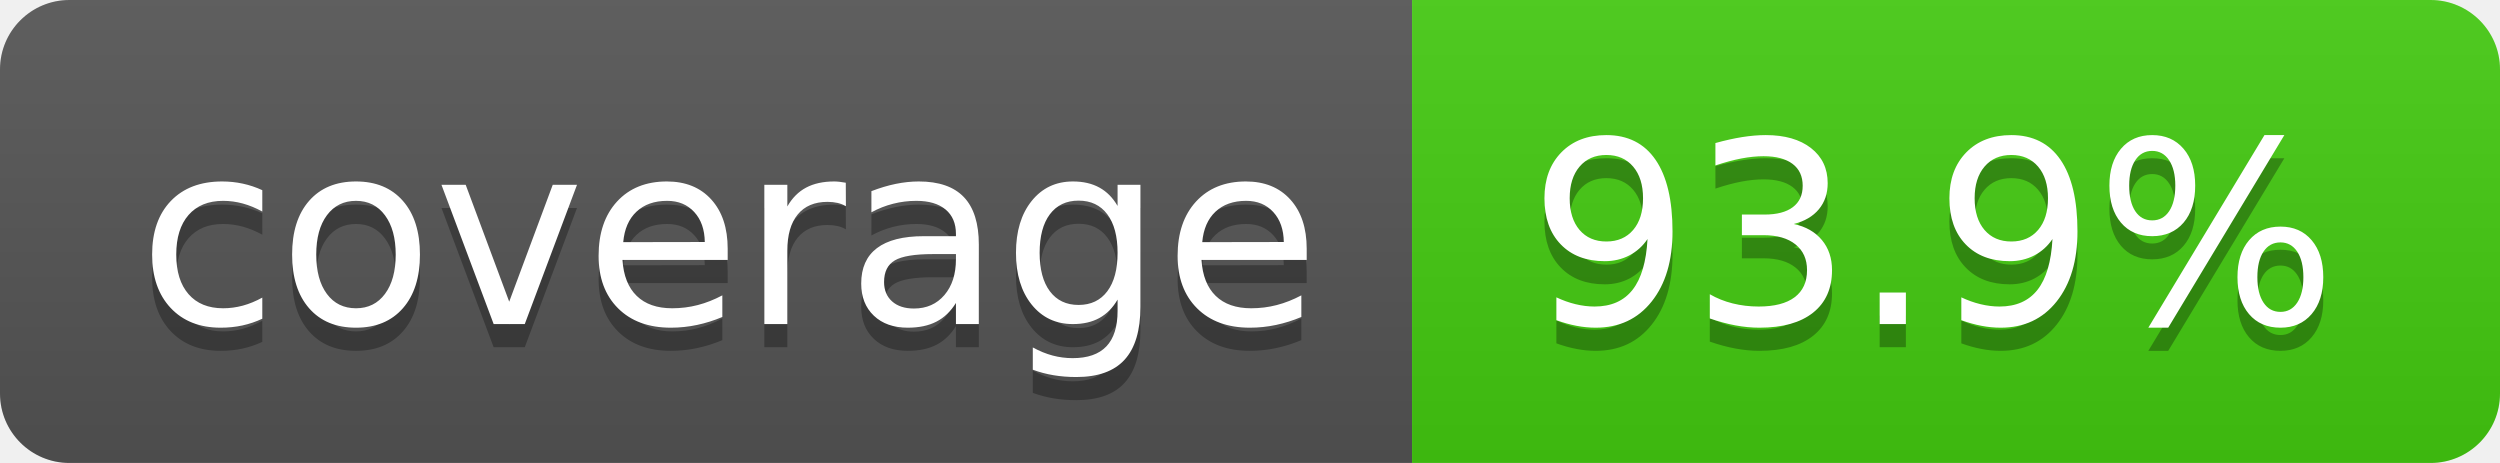
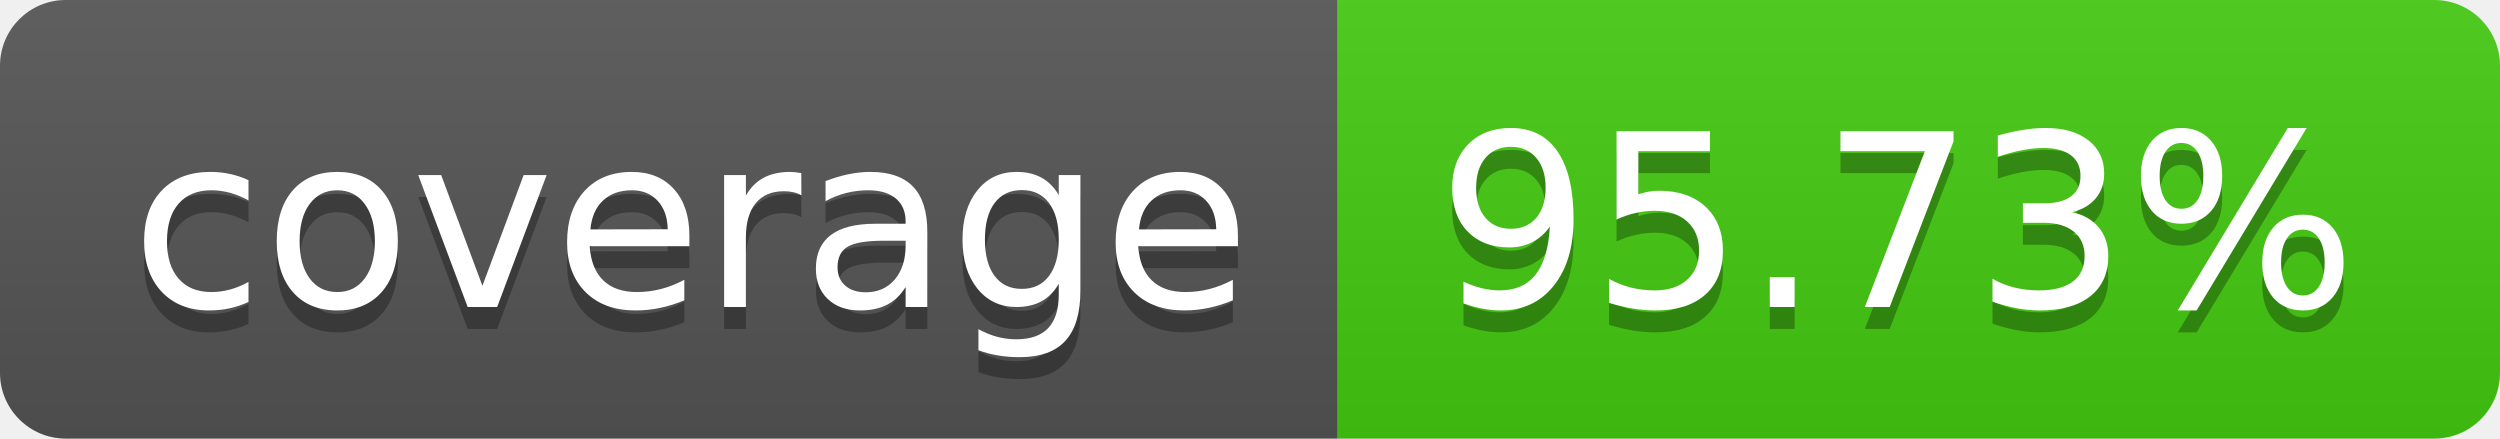
- <svg xmlns="http://www.w3.org/2000/svg" width="108" height="20">
+ <svg xmlns="http://www.w3.org/2000/svg" width="114" height="20">
  <linearGradient id="b" x2="0" y2="100%">
    <stop offset="0" stop-color="#bbb" stop-opacity=".1" />
    <stop offset="1" stop-opacity=".1" />
  </linearGradient>
  <clipPath id="a">
-     <rect width="108" height="20" rx="3" fill="#fff" />
+     <rect width="114" height="20" rx="3" fill="#fff" />
  </clipPath>
  <g clip-path="url(#a)">
    <path fill="#555" d="M0 0h61v20H0z" />
-     <path fill="#4c1" d="M61 0h47v20H61z" />
-     <path fill="url(#b)" d="M0 0h108v20H0z" />
+     <path fill="#4c1" d="M61 0h53v20H61z" />
+     <path fill="url(#b)" d="M0 0h114v20H0z" />
  </g>
  <g fill="#fff" text-anchor="middle" font-family="DejaVu Sans,Verdana,Geneva,sans-serif" font-size="110">
    <text x="315" y="150" fill="#010101" fill-opacity=".3" transform="scale(.1)" textLength="510">coverage</text>
    <text x="315" y="140" transform="scale(.1)" textLength="510">coverage</text>
-     <text x="835" y="150" fill="#010101" fill-opacity=".3" transform="scale(.1)" textLength="370">93.9%</text>
-     <text x="835" y="140" transform="scale(.1)" textLength="370">93.9%</text>
+     <text x="865" y="150" fill="#010101" fill-opacity=".3" transform="scale(.1)" textLength="430">95.73%</text>
+     <text x="865" y="140" transform="scale(.1)" textLength="430">95.73%</text>
  </g>
</svg>
